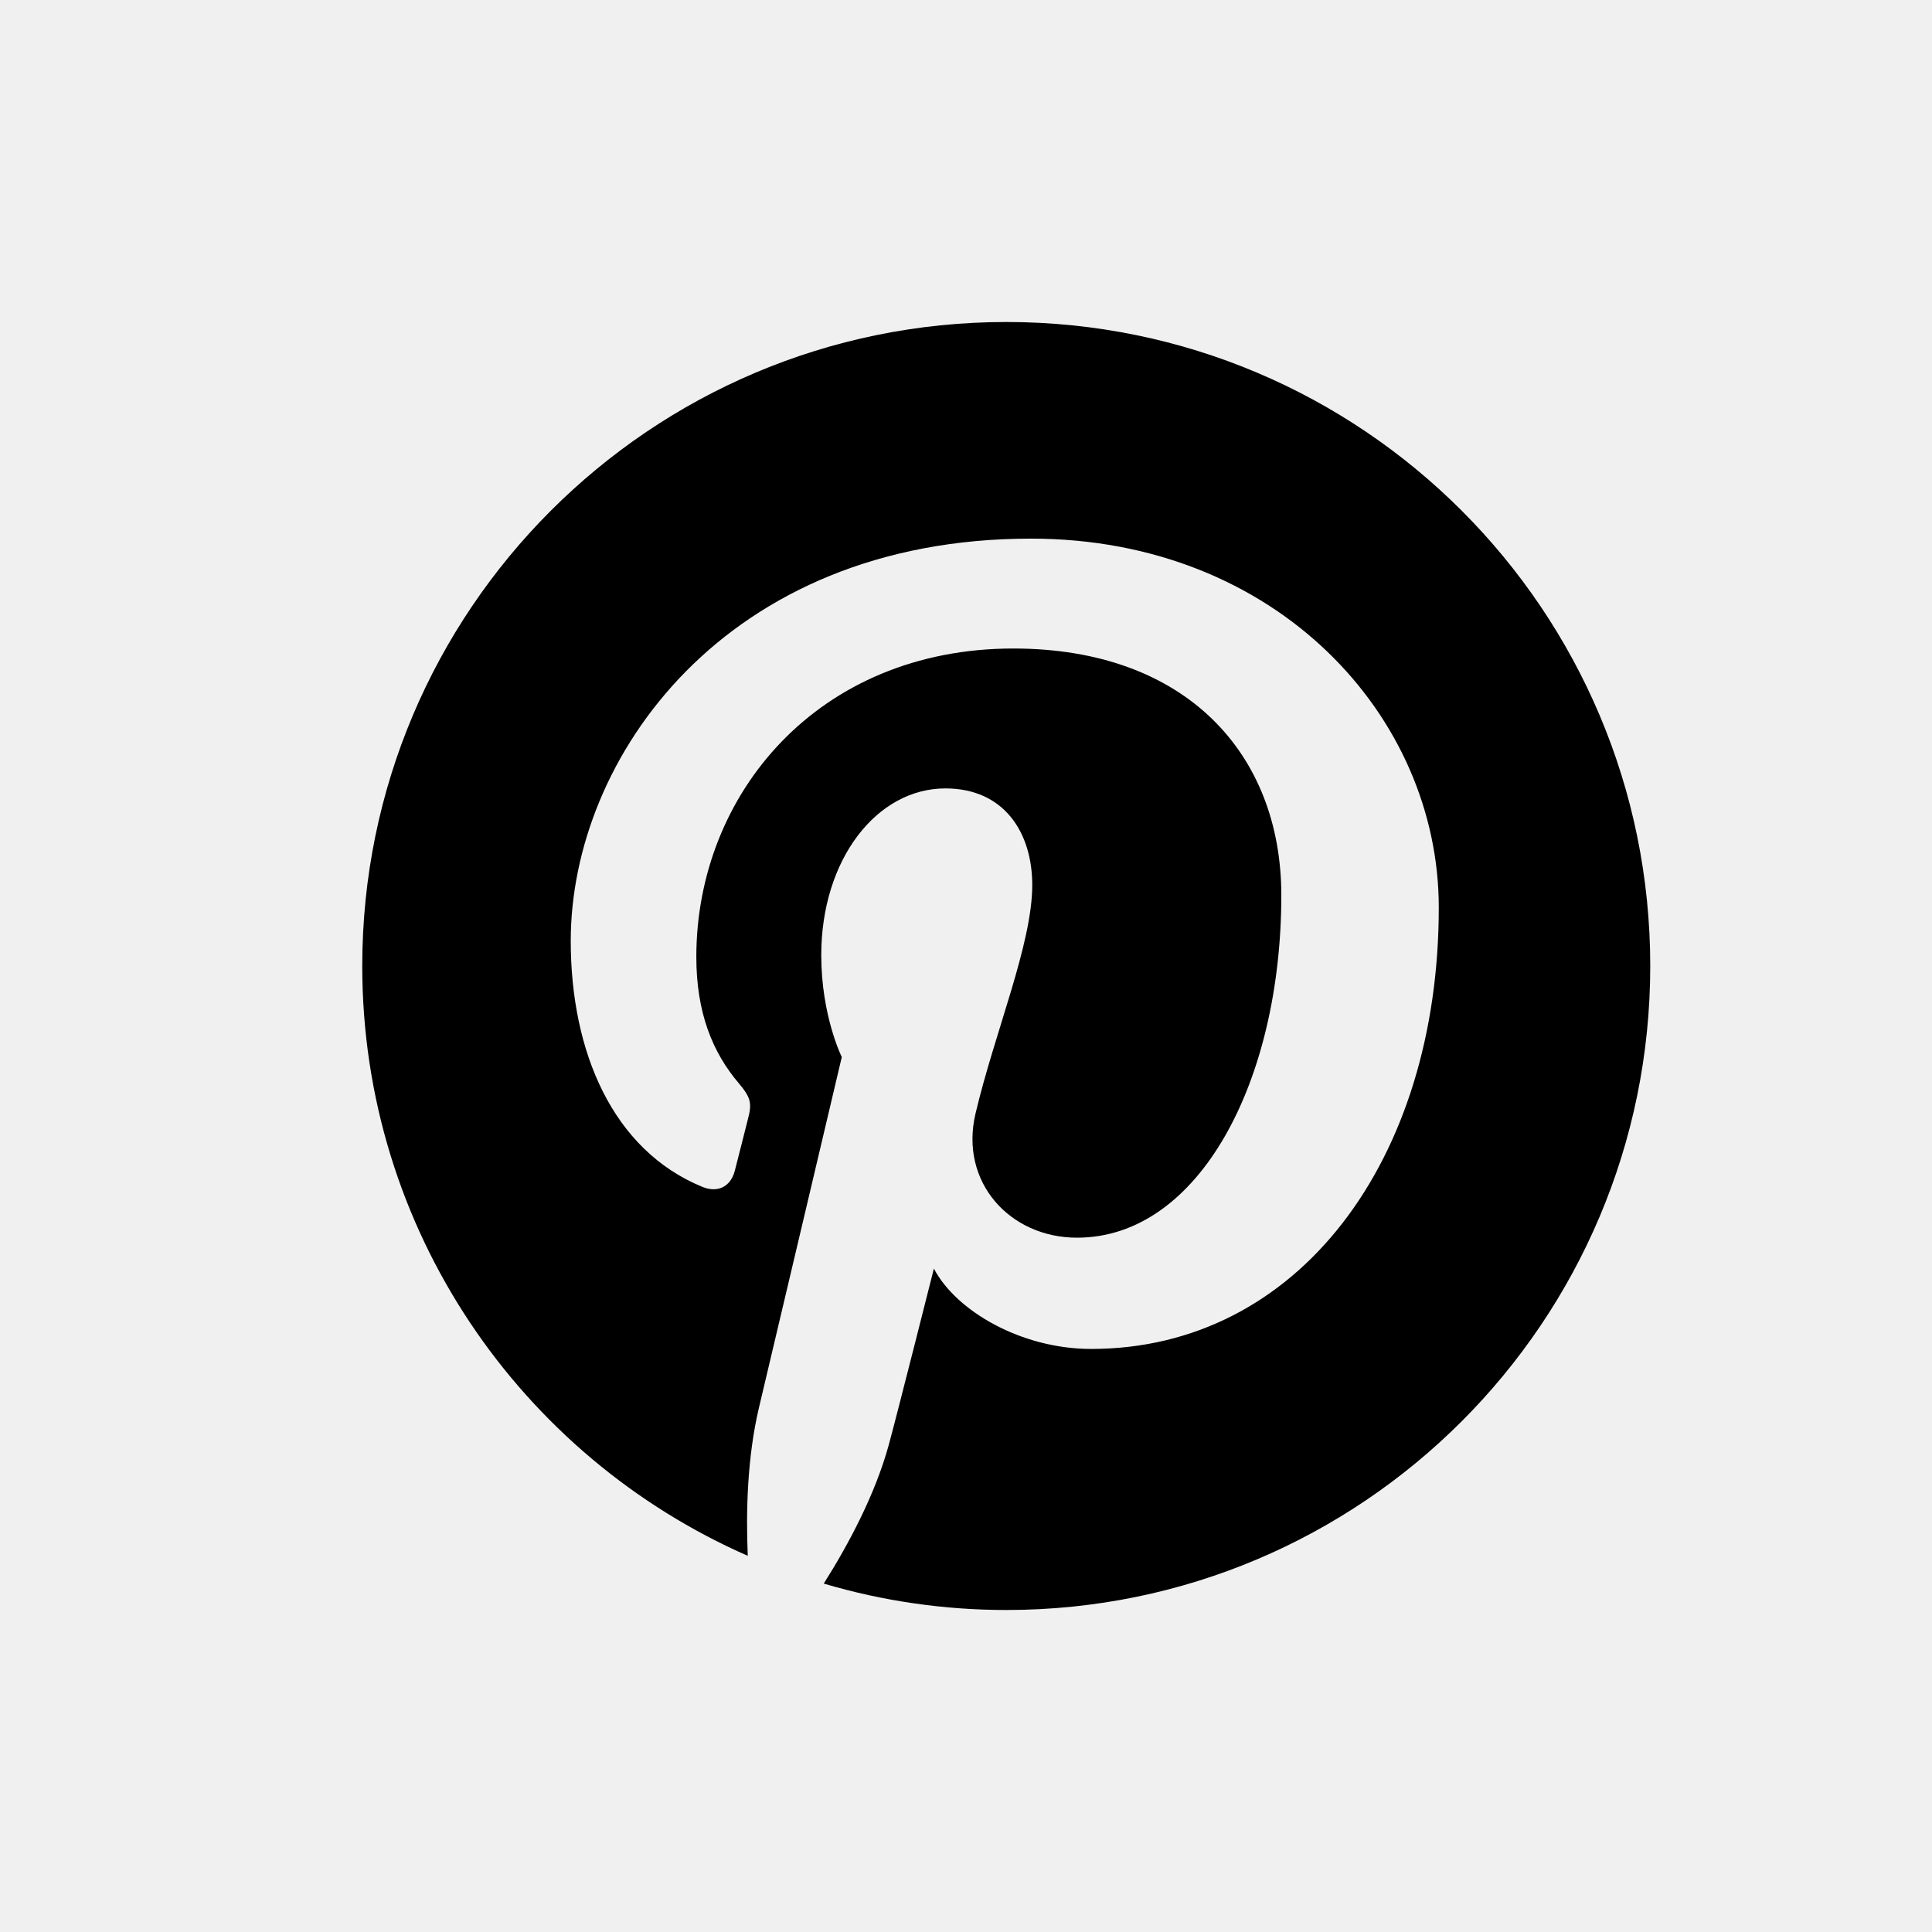
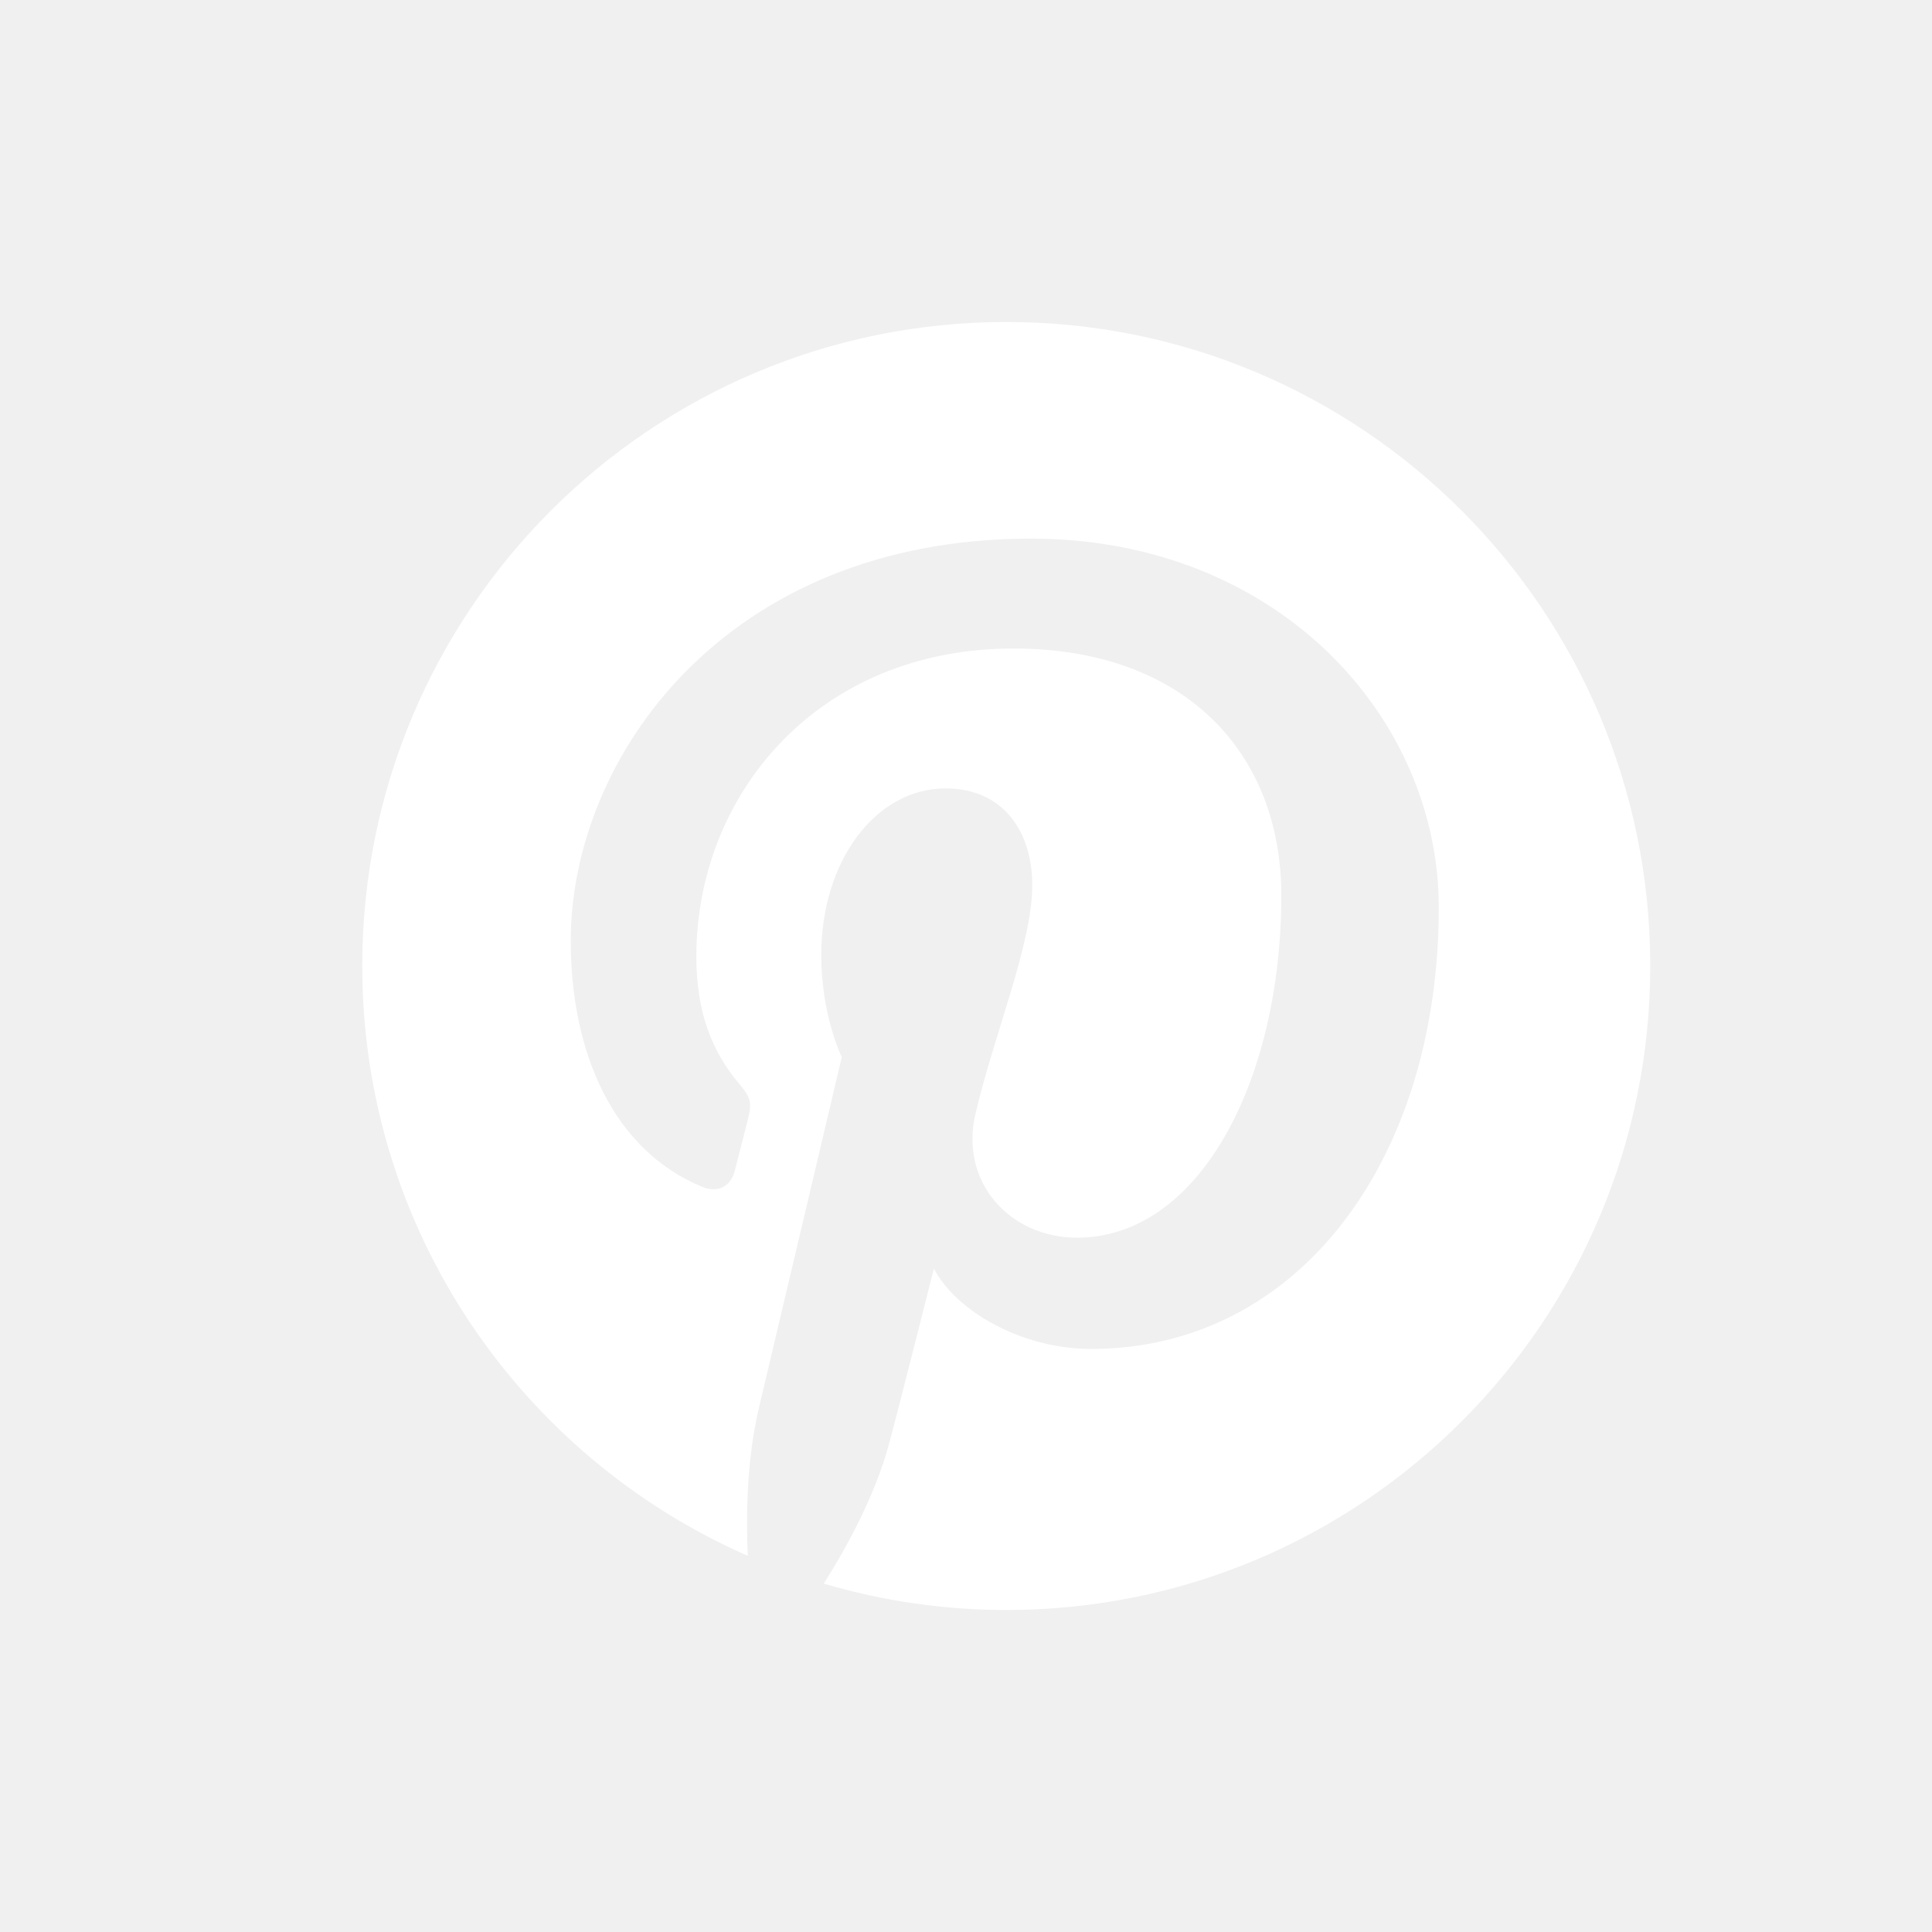
<svg xmlns="http://www.w3.org/2000/svg" width="24" height="24" viewBox="0 0 24 24" fill="none">
-   <path d="M12.501 4C8.082 4 4.5 7.582 4.5 11.999C4.5 15.276 6.47 18.09 9.289 19.327C9.265 18.768 9.284 18.098 9.427 17.491C9.582 16.841 10.457 13.131 10.457 13.131C10.457 13.131 10.202 12.62 10.202 11.865C10.202 10.679 10.889 9.794 11.744 9.794C12.473 9.794 12.823 10.341 12.823 10.995C12.823 11.726 12.357 12.821 12.118 13.834C11.917 14.683 12.543 15.375 13.379 15.375C14.896 15.375 15.917 13.428 15.917 11.122C15.917 9.369 14.736 8.056 12.588 8.056C10.161 8.056 8.65 9.866 8.65 11.887C8.65 12.584 8.854 13.076 9.177 13.456C9.324 13.631 9.345 13.702 9.291 13.902C9.253 14.049 9.165 14.404 9.128 14.544C9.075 14.747 8.911 14.819 8.728 14.745C7.61 14.288 7.09 13.065 7.09 11.688C7.09 9.416 9.007 6.691 12.807 6.691C15.862 6.691 17.873 8.901 17.873 11.273C17.873 14.412 16.127 16.757 13.555 16.757C12.691 16.757 11.879 16.289 11.601 15.759C11.601 15.759 11.136 17.603 11.038 17.958C10.868 18.574 10.536 19.192 10.233 19.672C10.969 19.89 11.733 20 12.501 20C16.919 20 20.5 16.418 20.5 11.999C20.5 7.582 16.919 4 12.501 4Z" fill="currentColor" />
+   <path d="M12.501 4C8.082 4 4.5 7.582 4.5 11.999C4.5 15.276 6.47 18.09 9.289 19.327C9.265 18.768 9.284 18.098 9.427 17.491C9.582 16.841 10.457 13.131 10.457 13.131C10.457 13.131 10.202 12.62 10.202 11.865C10.202 10.679 10.889 9.794 11.744 9.794C12.473 9.794 12.823 10.341 12.823 10.995C12.823 11.726 12.357 12.821 12.118 13.834C11.917 14.683 12.543 15.375 13.379 15.375C14.896 15.375 15.917 13.428 15.917 11.122C15.917 9.369 14.736 8.056 12.588 8.056C10.161 8.056 8.65 9.866 8.65 11.887C8.65 12.584 8.854 13.076 9.177 13.456C9.324 13.631 9.345 13.702 9.291 13.902C9.253 14.049 9.165 14.404 9.128 14.544C9.075 14.747 8.911 14.819 8.728 14.745C7.61 14.288 7.09 13.065 7.09 11.688C7.09 9.416 9.007 6.691 12.807 6.691C15.862 6.691 17.873 8.901 17.873 11.273C17.873 14.412 16.127 16.757 13.555 16.757C12.691 16.757 11.879 16.289 11.601 15.759C11.601 15.759 11.136 17.603 11.038 17.958C10.868 18.574 10.536 19.192 10.233 19.672C10.969 19.89 11.733 20 12.501 20C16.919 20 20.5 16.418 20.5 11.999C20.5 7.582 16.919 4 12.501 4Z" fill="#fff" />
</svg>
